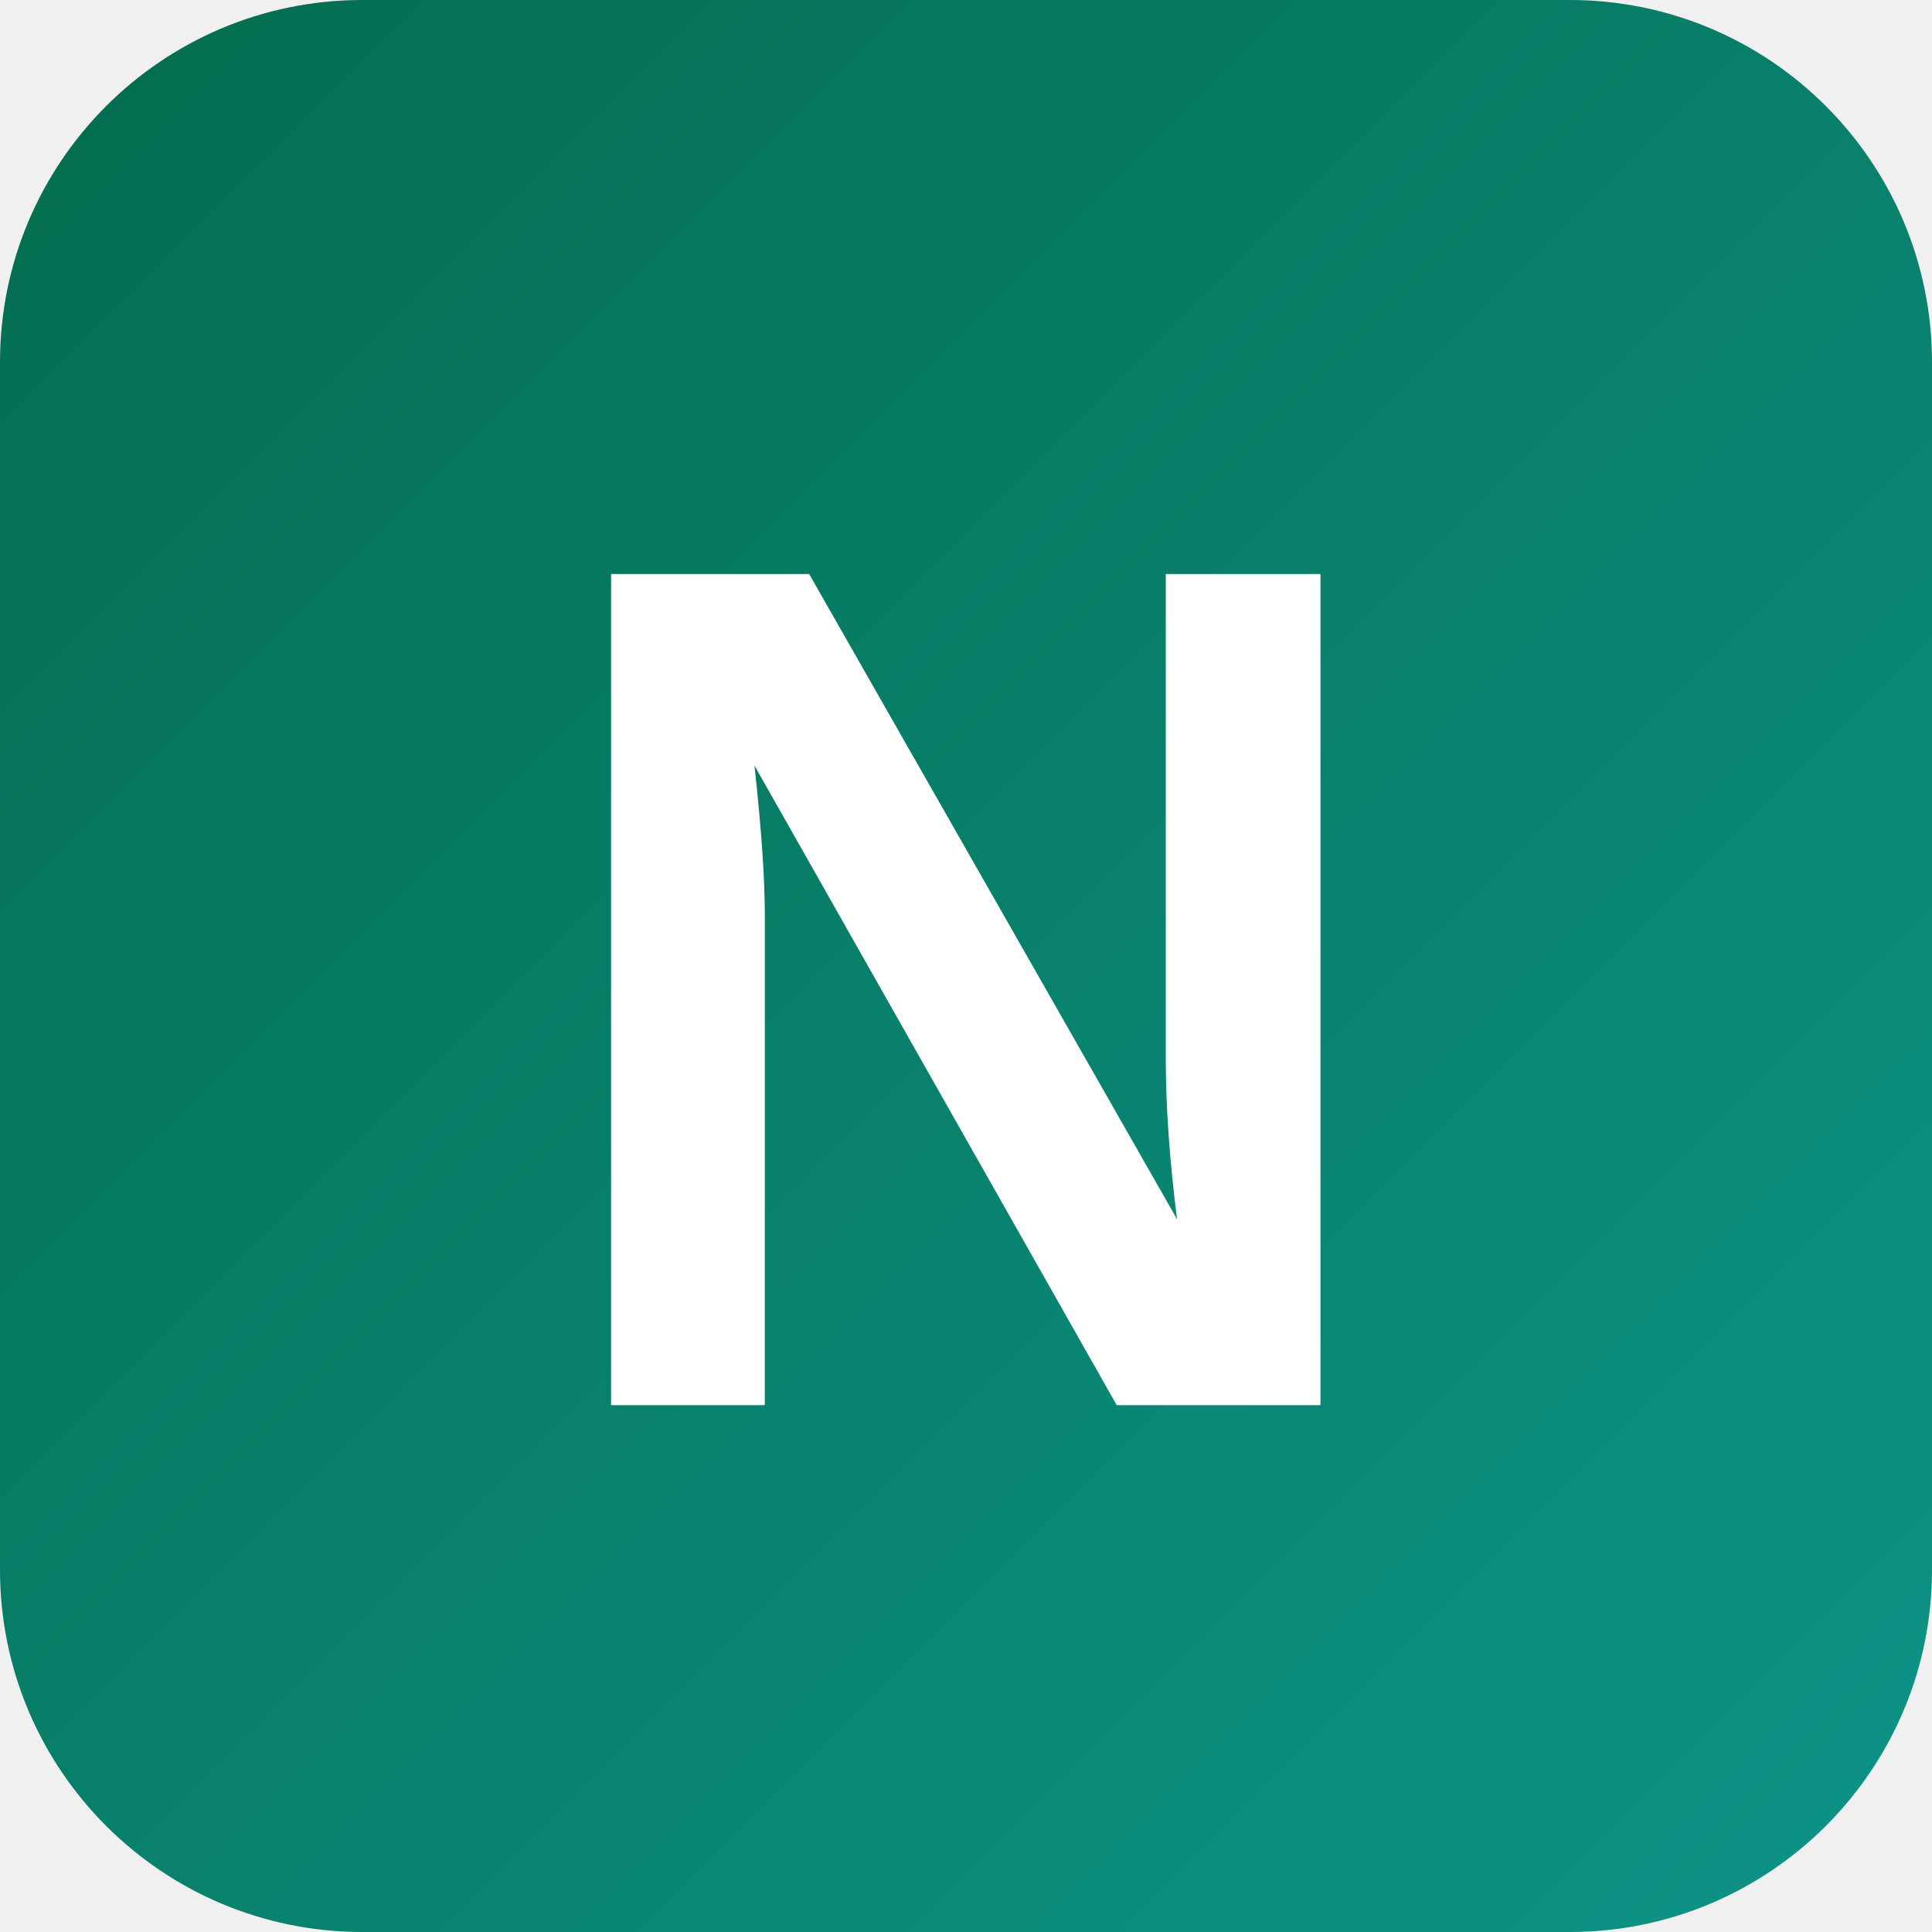
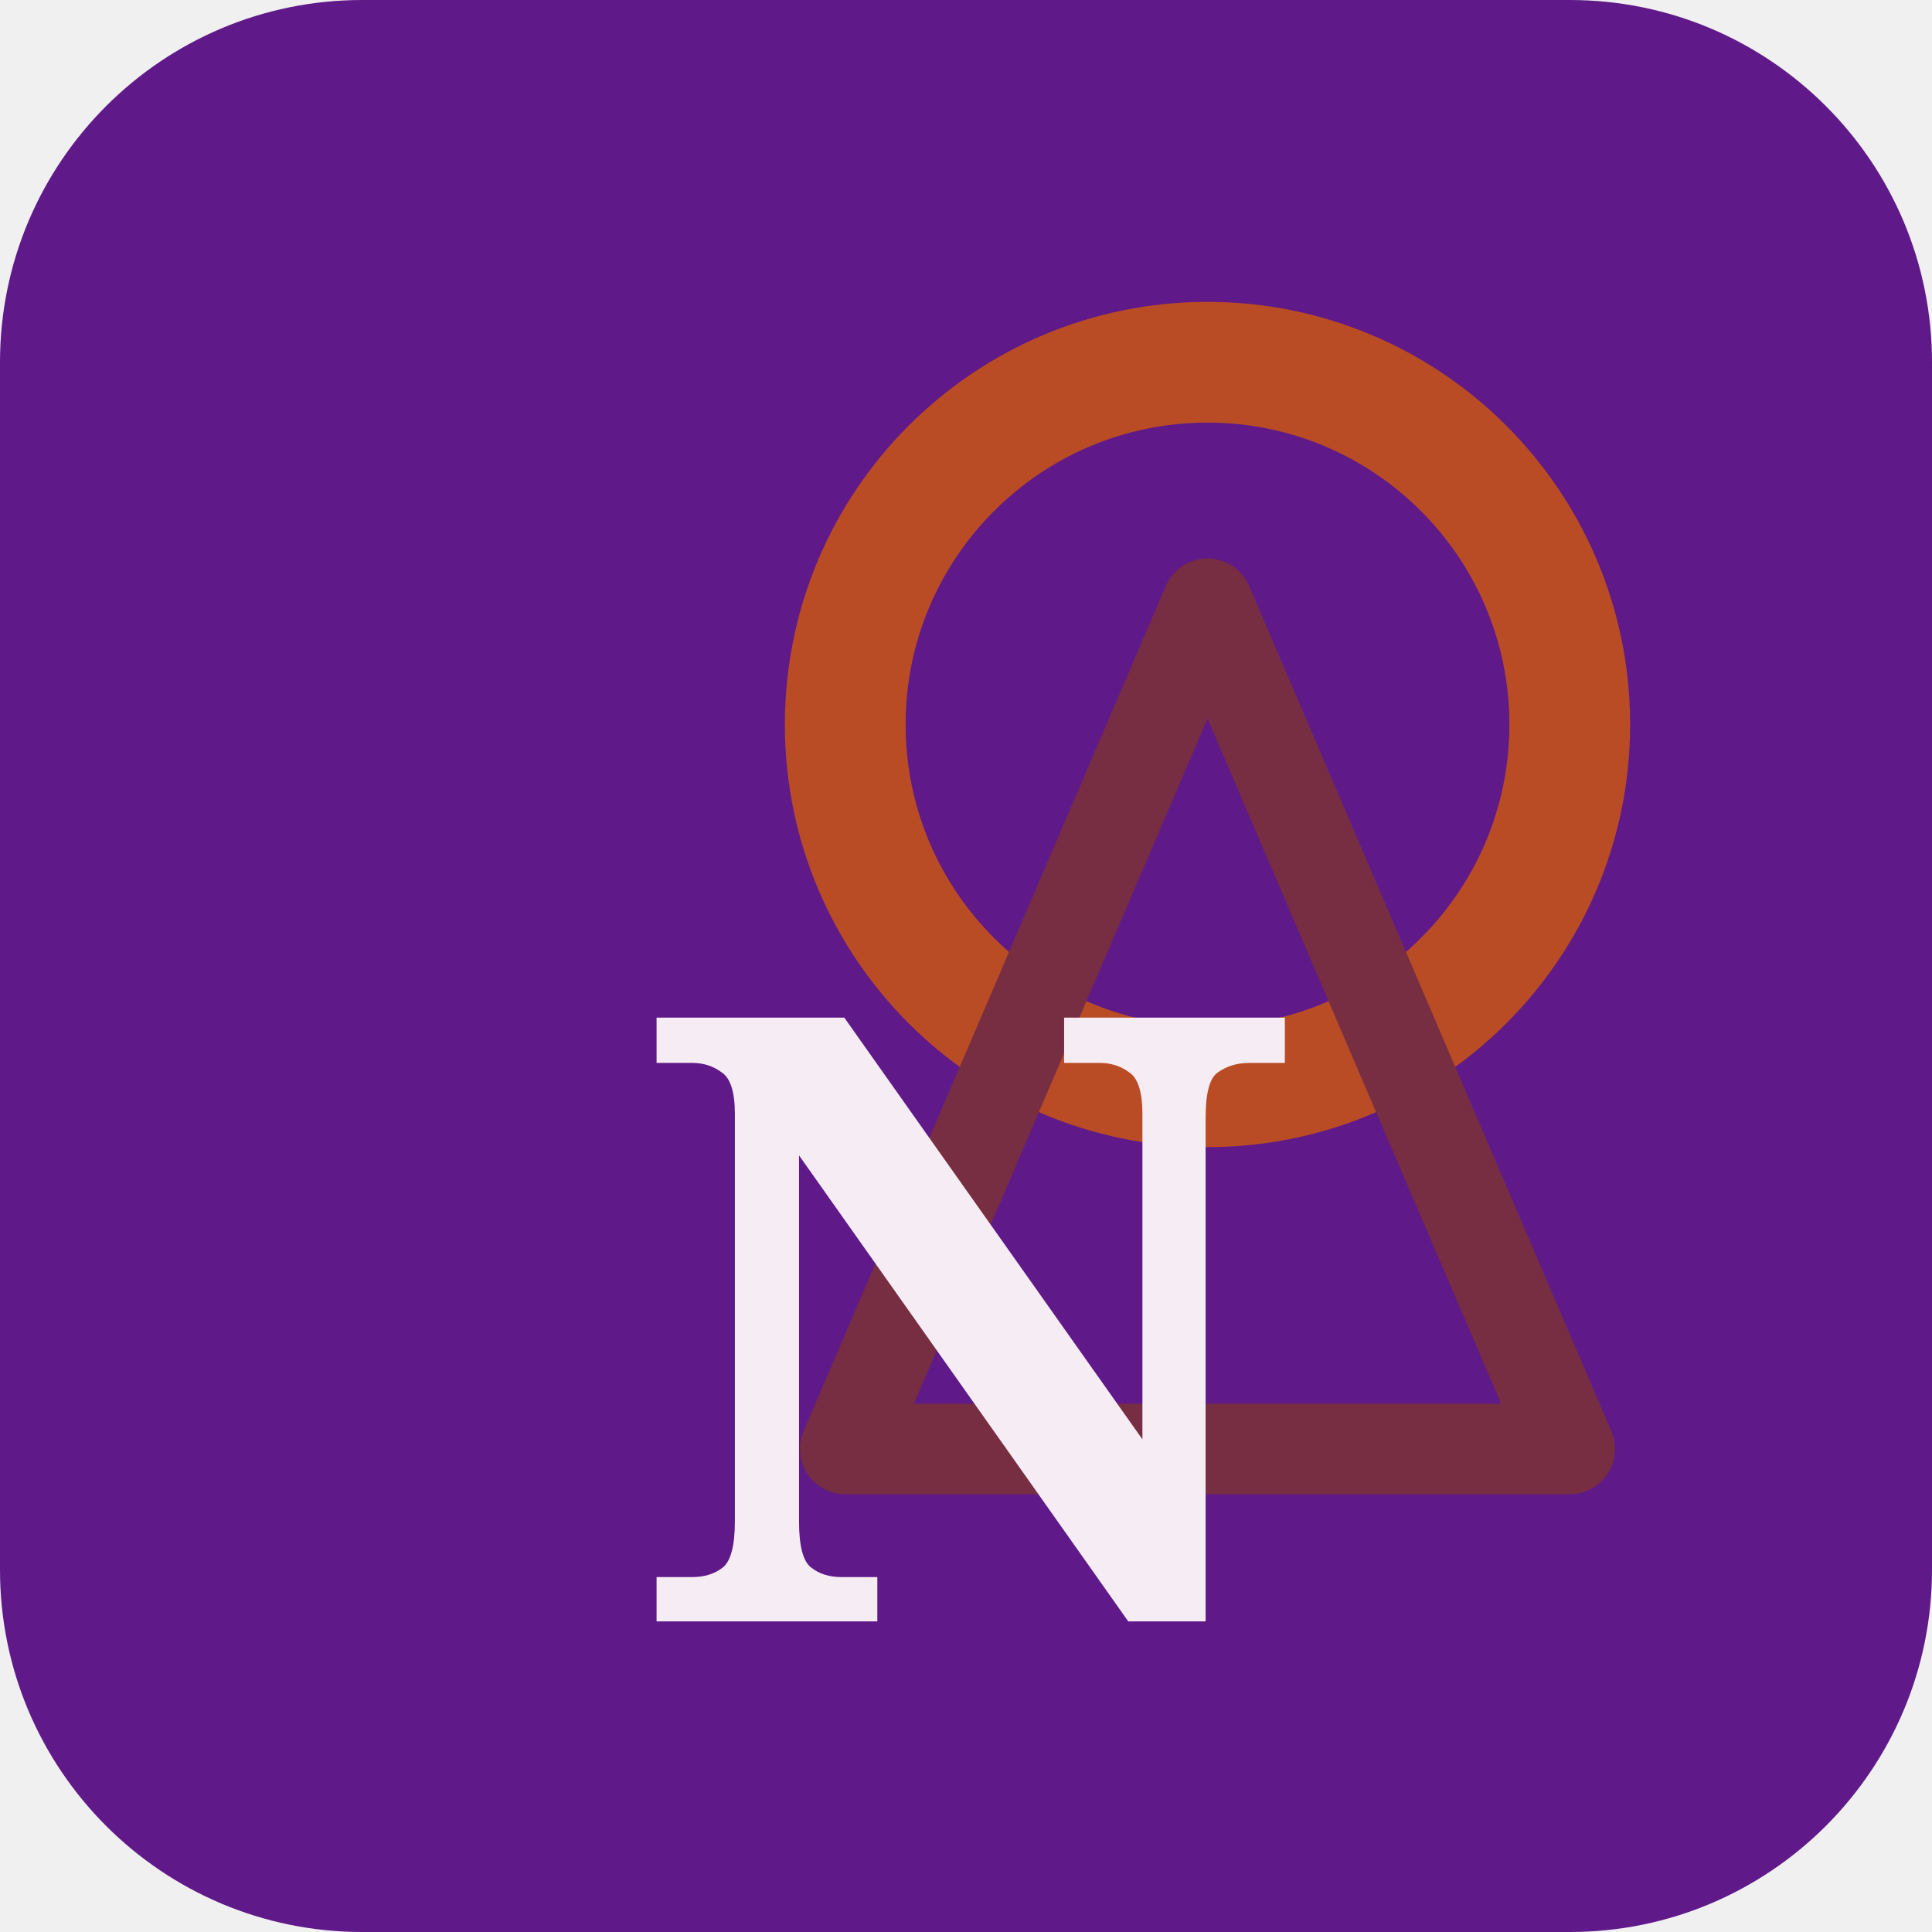
<svg xmlns="http://www.w3.org/2000/svg" viewBox="0 0 32 32" width="32" height="32">
-   <rect width="32" height="32" rx="6" fill="url(#grad)" />
-   <defs>
-     <linearGradient id="grad" x1="0%" y1="0%" x2="100%" y2="100%">
-       <stop offset="0%" style="stop-color:#046c4e;stop-opacity:1" />
-       <stop offset="100%" style="stop-color:#0d9488;stop-opacity:1" />
-     </linearGradient>
-   </defs>
-   <text x="50%" y="55%" dominant-baseline="middle" text-anchor="middle" font-family="Arial, sans-serif" font-size="20" font-weight="bold" fill="white">N</text>
+   <rect width="32" height="32" rx="6" fill="#5F1989" />
+   <circle cx="20" cy="12" r="6" fill="none" stroke="#B94C25" stroke-width="2" />
+   <path d="M14 24 L20 10 L26 24 Z" fill="none" stroke="#772D42" stroke-width="1.5" stroke-linejoin="round" />
+   <text x="16" y="22" dominant-baseline="middle" text-anchor="middle" font-family="Georgia, serif" font-size="14" font-weight="600" fill="#F6ECF3">N</text>
</svg>
